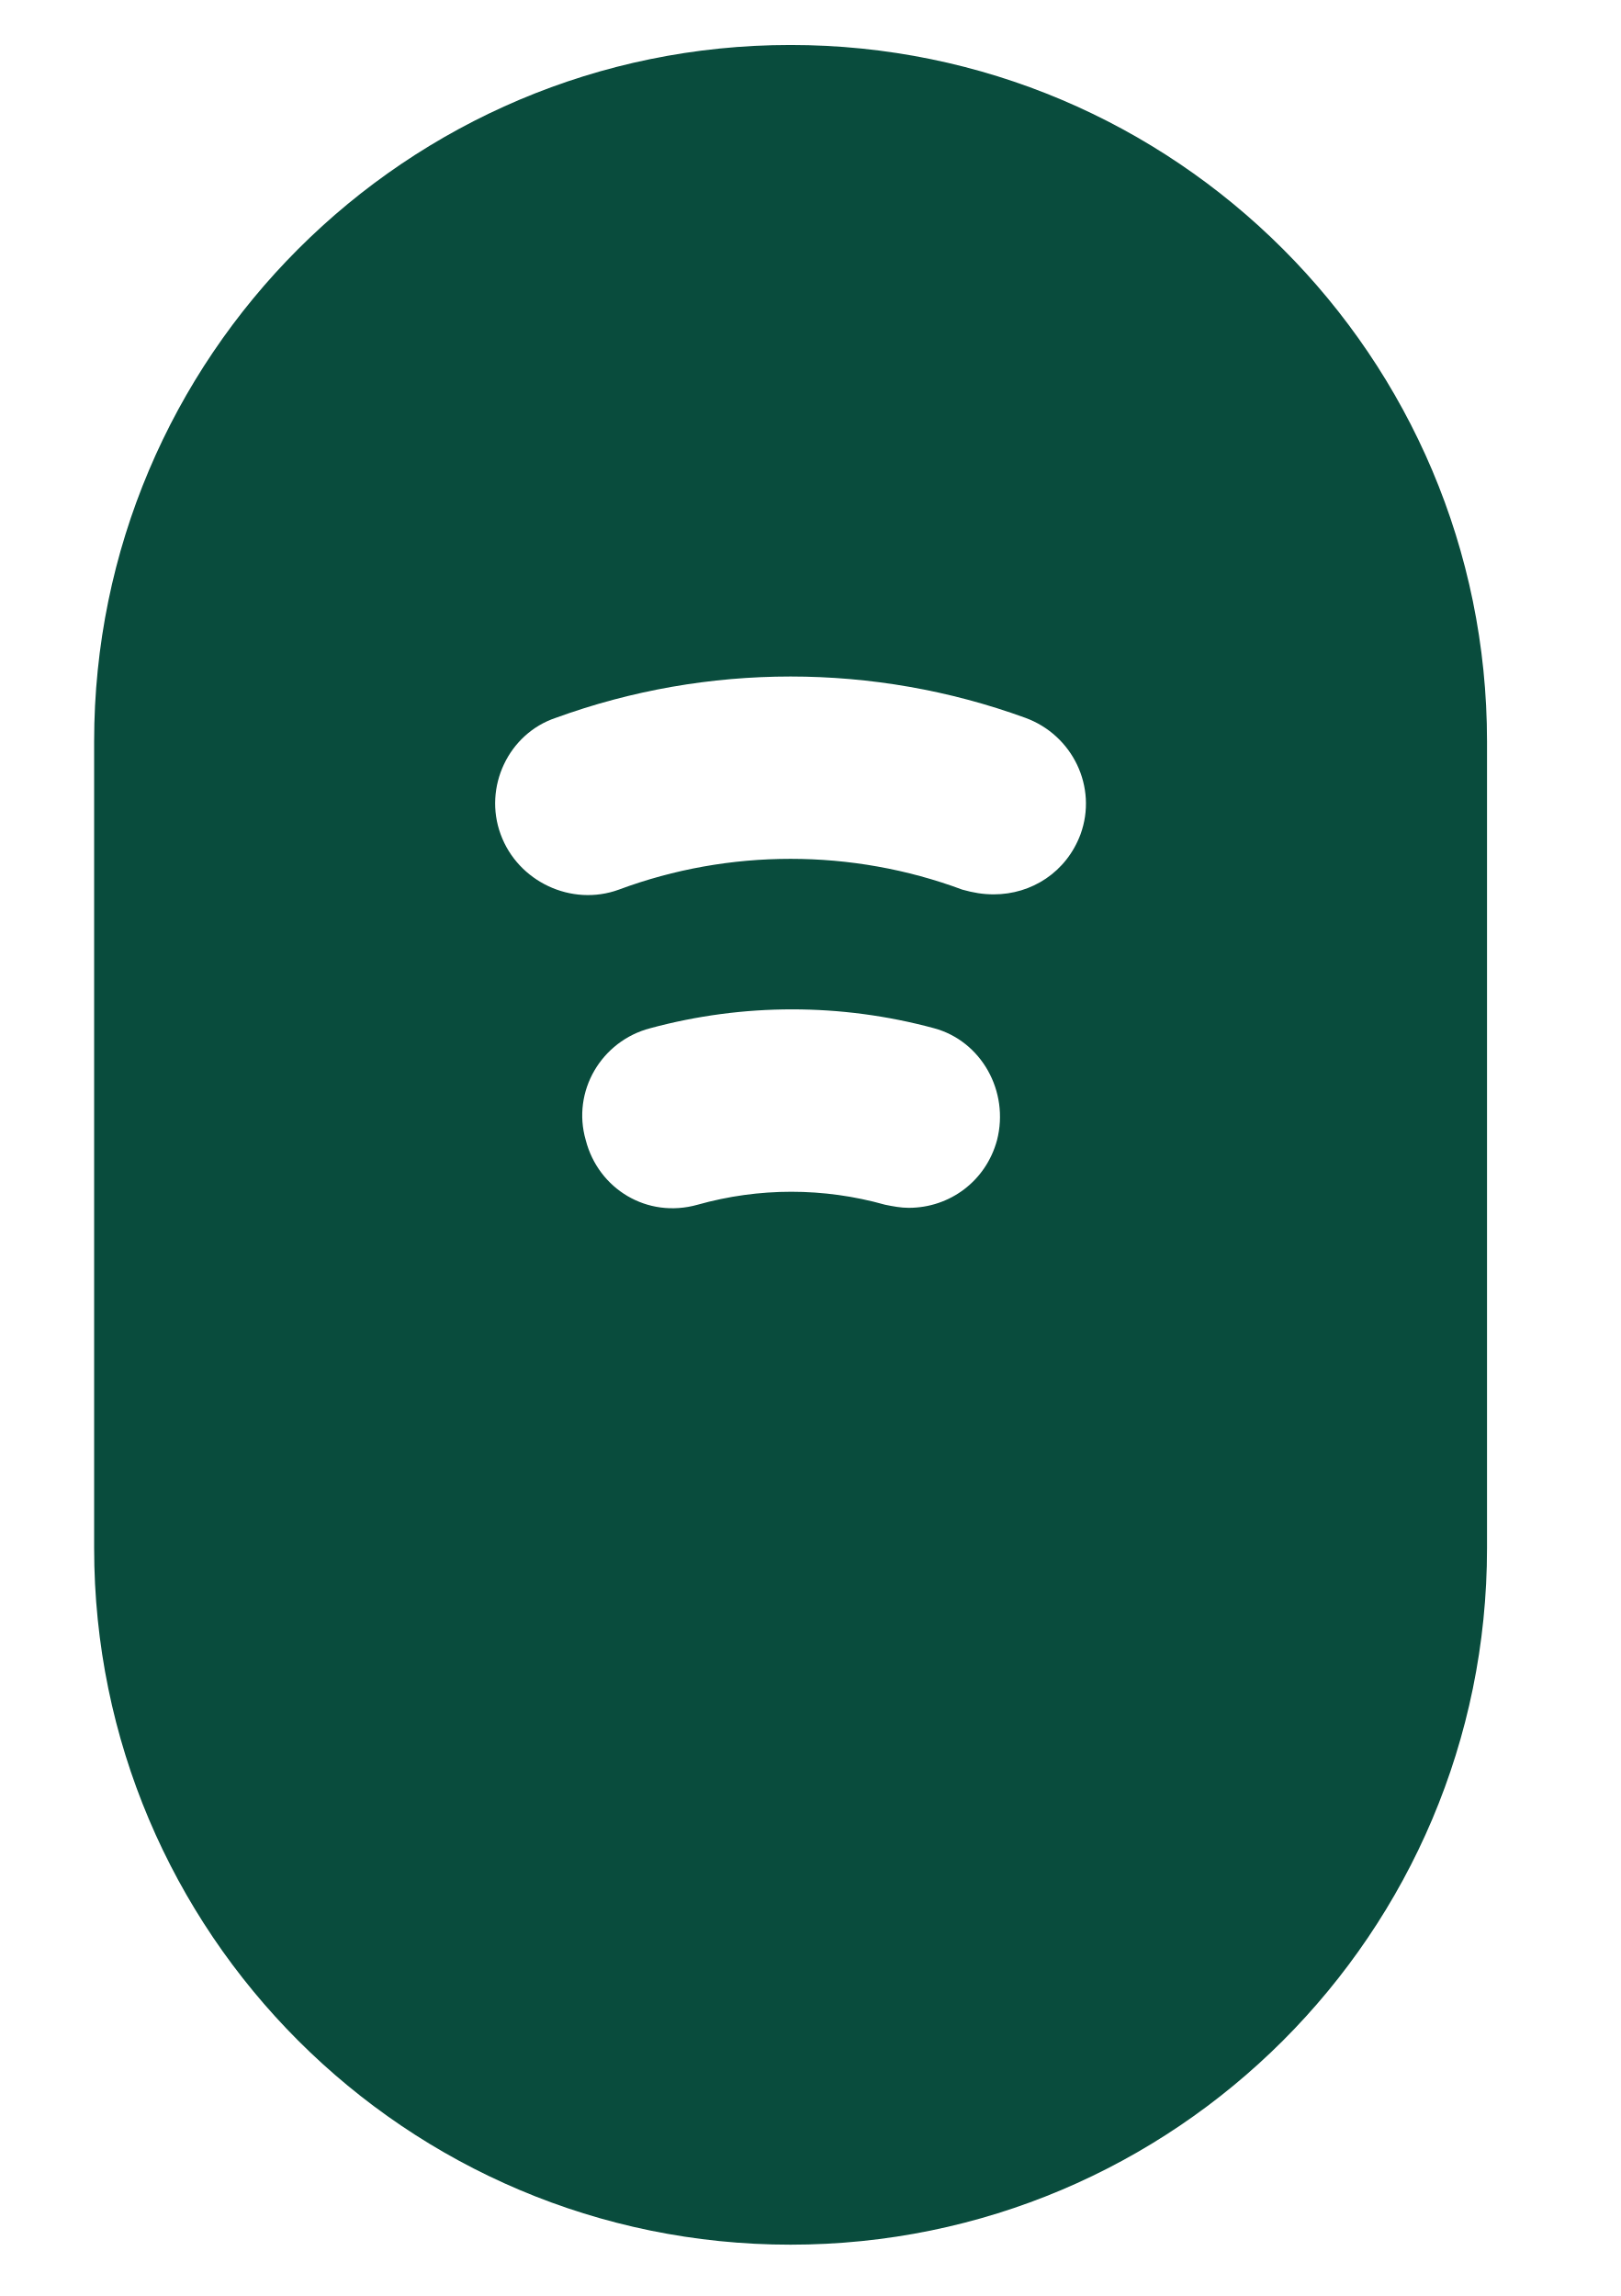
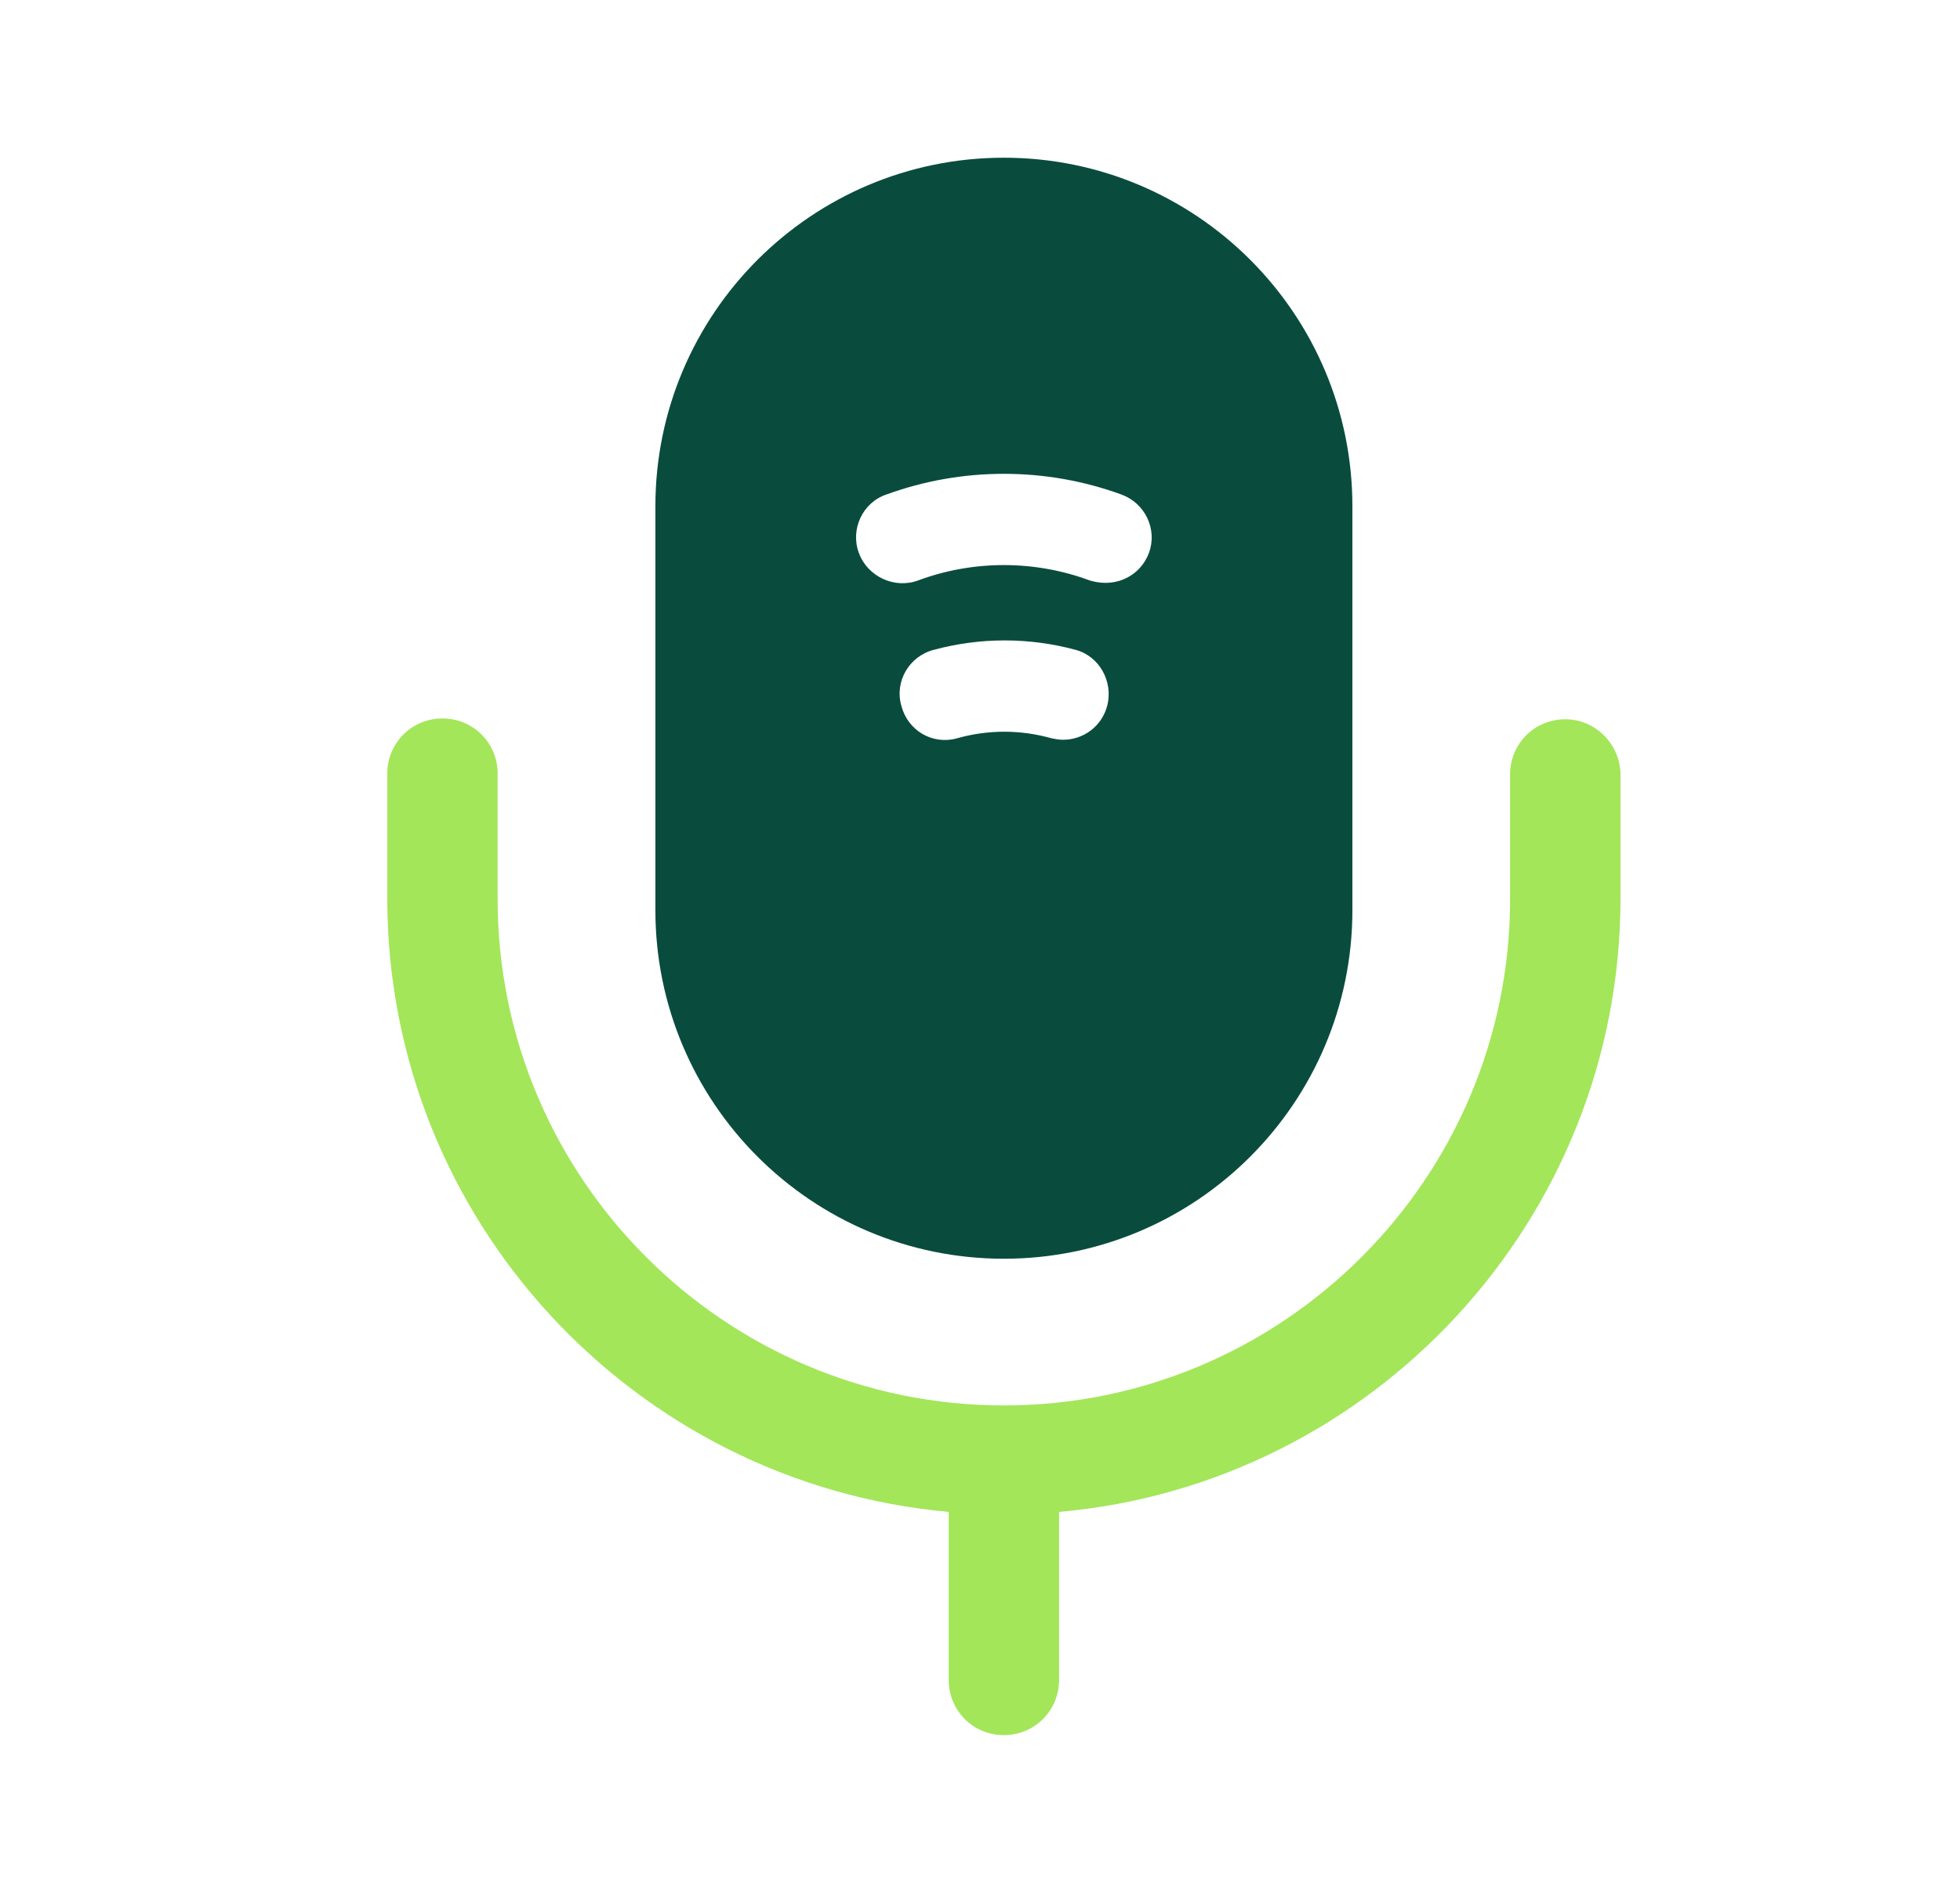
- <svg xmlns="http://www.w3.org/2000/svg" width="12" height="17" viewBox="0 0 12 17" fill="none">
-   <path d="M5.853 0.333C3.007 0.333 0.697 2.643 0.697 5.49V11.463C0.697 14.31 3.007 16.62 5.853 16.62C8.7 16.62 11.01 14.31 11.01 11.463V5.49C11.01 2.643 8.7 0.333 5.853 0.333ZM7.382 8.442C7.3 8.745 7.032 8.943 6.728 8.943C6.67 8.943 6.612 8.932 6.553 8.92C6.098 8.792 5.62 8.792 5.165 8.92C4.792 9.025 4.43 8.803 4.337 8.442C4.232 8.08 4.453 7.707 4.815 7.613C5.503 7.427 6.227 7.427 6.915 7.613C7.265 7.707 7.475 8.08 7.382 8.442ZM8 6.178C7.895 6.458 7.638 6.622 7.358 6.622C7.277 6.622 7.207 6.61 7.125 6.587C6.308 6.283 5.398 6.283 4.582 6.587C4.232 6.715 3.835 6.528 3.707 6.178C3.578 5.828 3.765 5.432 4.115 5.315C5.235 4.907 6.472 4.907 7.592 5.315C7.942 5.443 8.128 5.828 8 6.178Z" fill="#094C3D" />
+ <svg xmlns="http://www.w3.org/2000/svg" width="29" height="28" viewBox="0 0 29 28" fill="none">
+   <path d="M23.16 10.64C22.705 10.64 22.343 11.002 22.343 11.457V13.3C22.343 17.43 18.983 20.79 14.853 20.79C10.723 20.79 7.363 17.43 7.363 13.3V11.445C7.363 10.99 7.002 10.628 6.547 10.628C6.092 10.628 5.73 10.99 5.73 11.445V13.288C5.73 18.037 9.382 21.945 14.037 22.365V24.85C14.037 25.305 14.398 25.667 14.853 25.667C15.308 25.667 15.67 25.305 15.67 24.85V22.365C20.313 21.957 23.977 18.037 23.977 13.288V11.445C23.965 11.002 23.603 10.64 23.16 10.64Z" fill="#A3E659" />
+   <path d="M14.853 2.333C12.007 2.333 9.697 4.643 9.697 7.49V13.463C9.697 16.31 12.007 18.62 14.853 18.62C17.7 18.62 20.01 16.31 20.01 13.463V7.49C20.01 4.643 17.7 2.333 14.853 2.333ZM16.382 10.442C16.3 10.745 16.032 10.943 15.728 10.943C15.67 10.943 15.612 10.932 15.553 10.92C15.098 10.792 14.62 10.792 14.165 10.92C13.792 11.025 13.43 10.803 13.337 10.442C13.232 10.08 13.453 9.707 13.815 9.613C14.503 9.427 15.227 9.427 15.915 9.613C16.265 9.707 16.475 10.08 16.382 10.442ZM17 8.178C16.895 8.458 16.638 8.622 16.358 8.622C16.277 8.622 16.207 8.61 16.125 8.587C15.308 8.283 14.398 8.283 13.582 8.587C13.232 8.715 12.835 8.528 12.707 8.178C12.578 7.828 12.765 7.432 13.115 7.315C14.235 6.907 15.472 6.907 16.592 7.315C16.942 7.443 17.128 7.828 17 8.178Z" fill="#094C3D" />
</svg>
